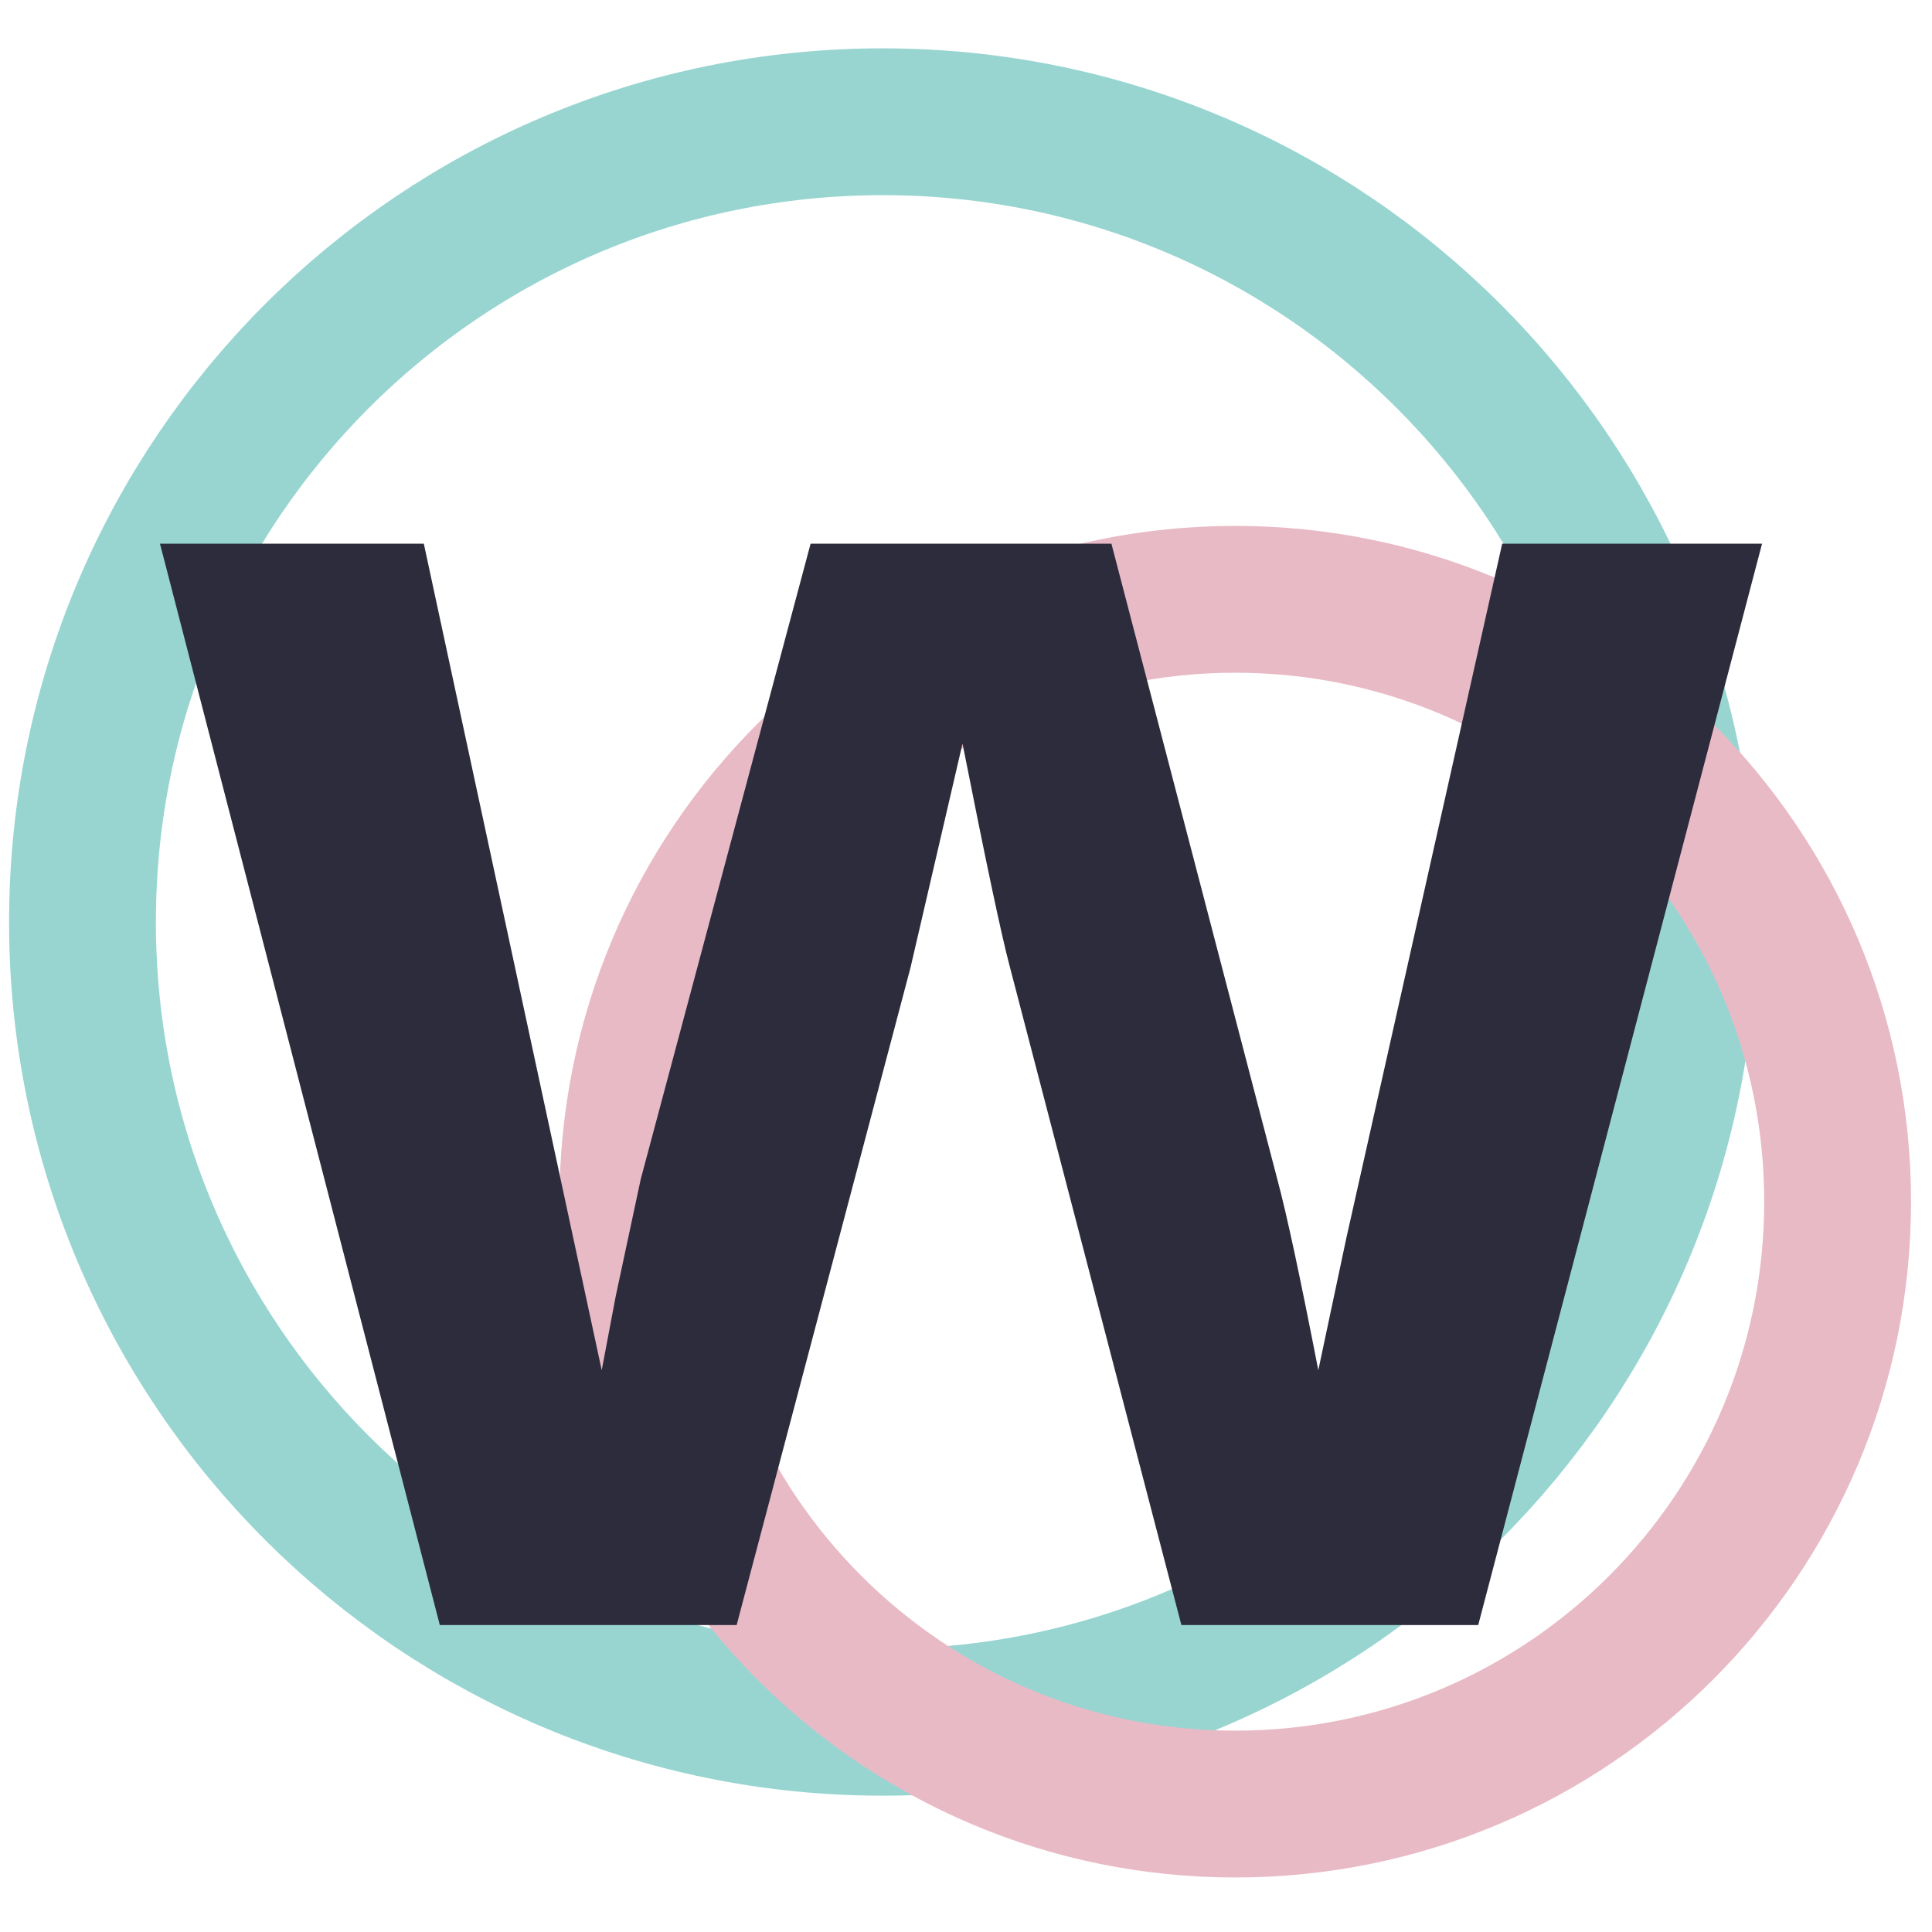
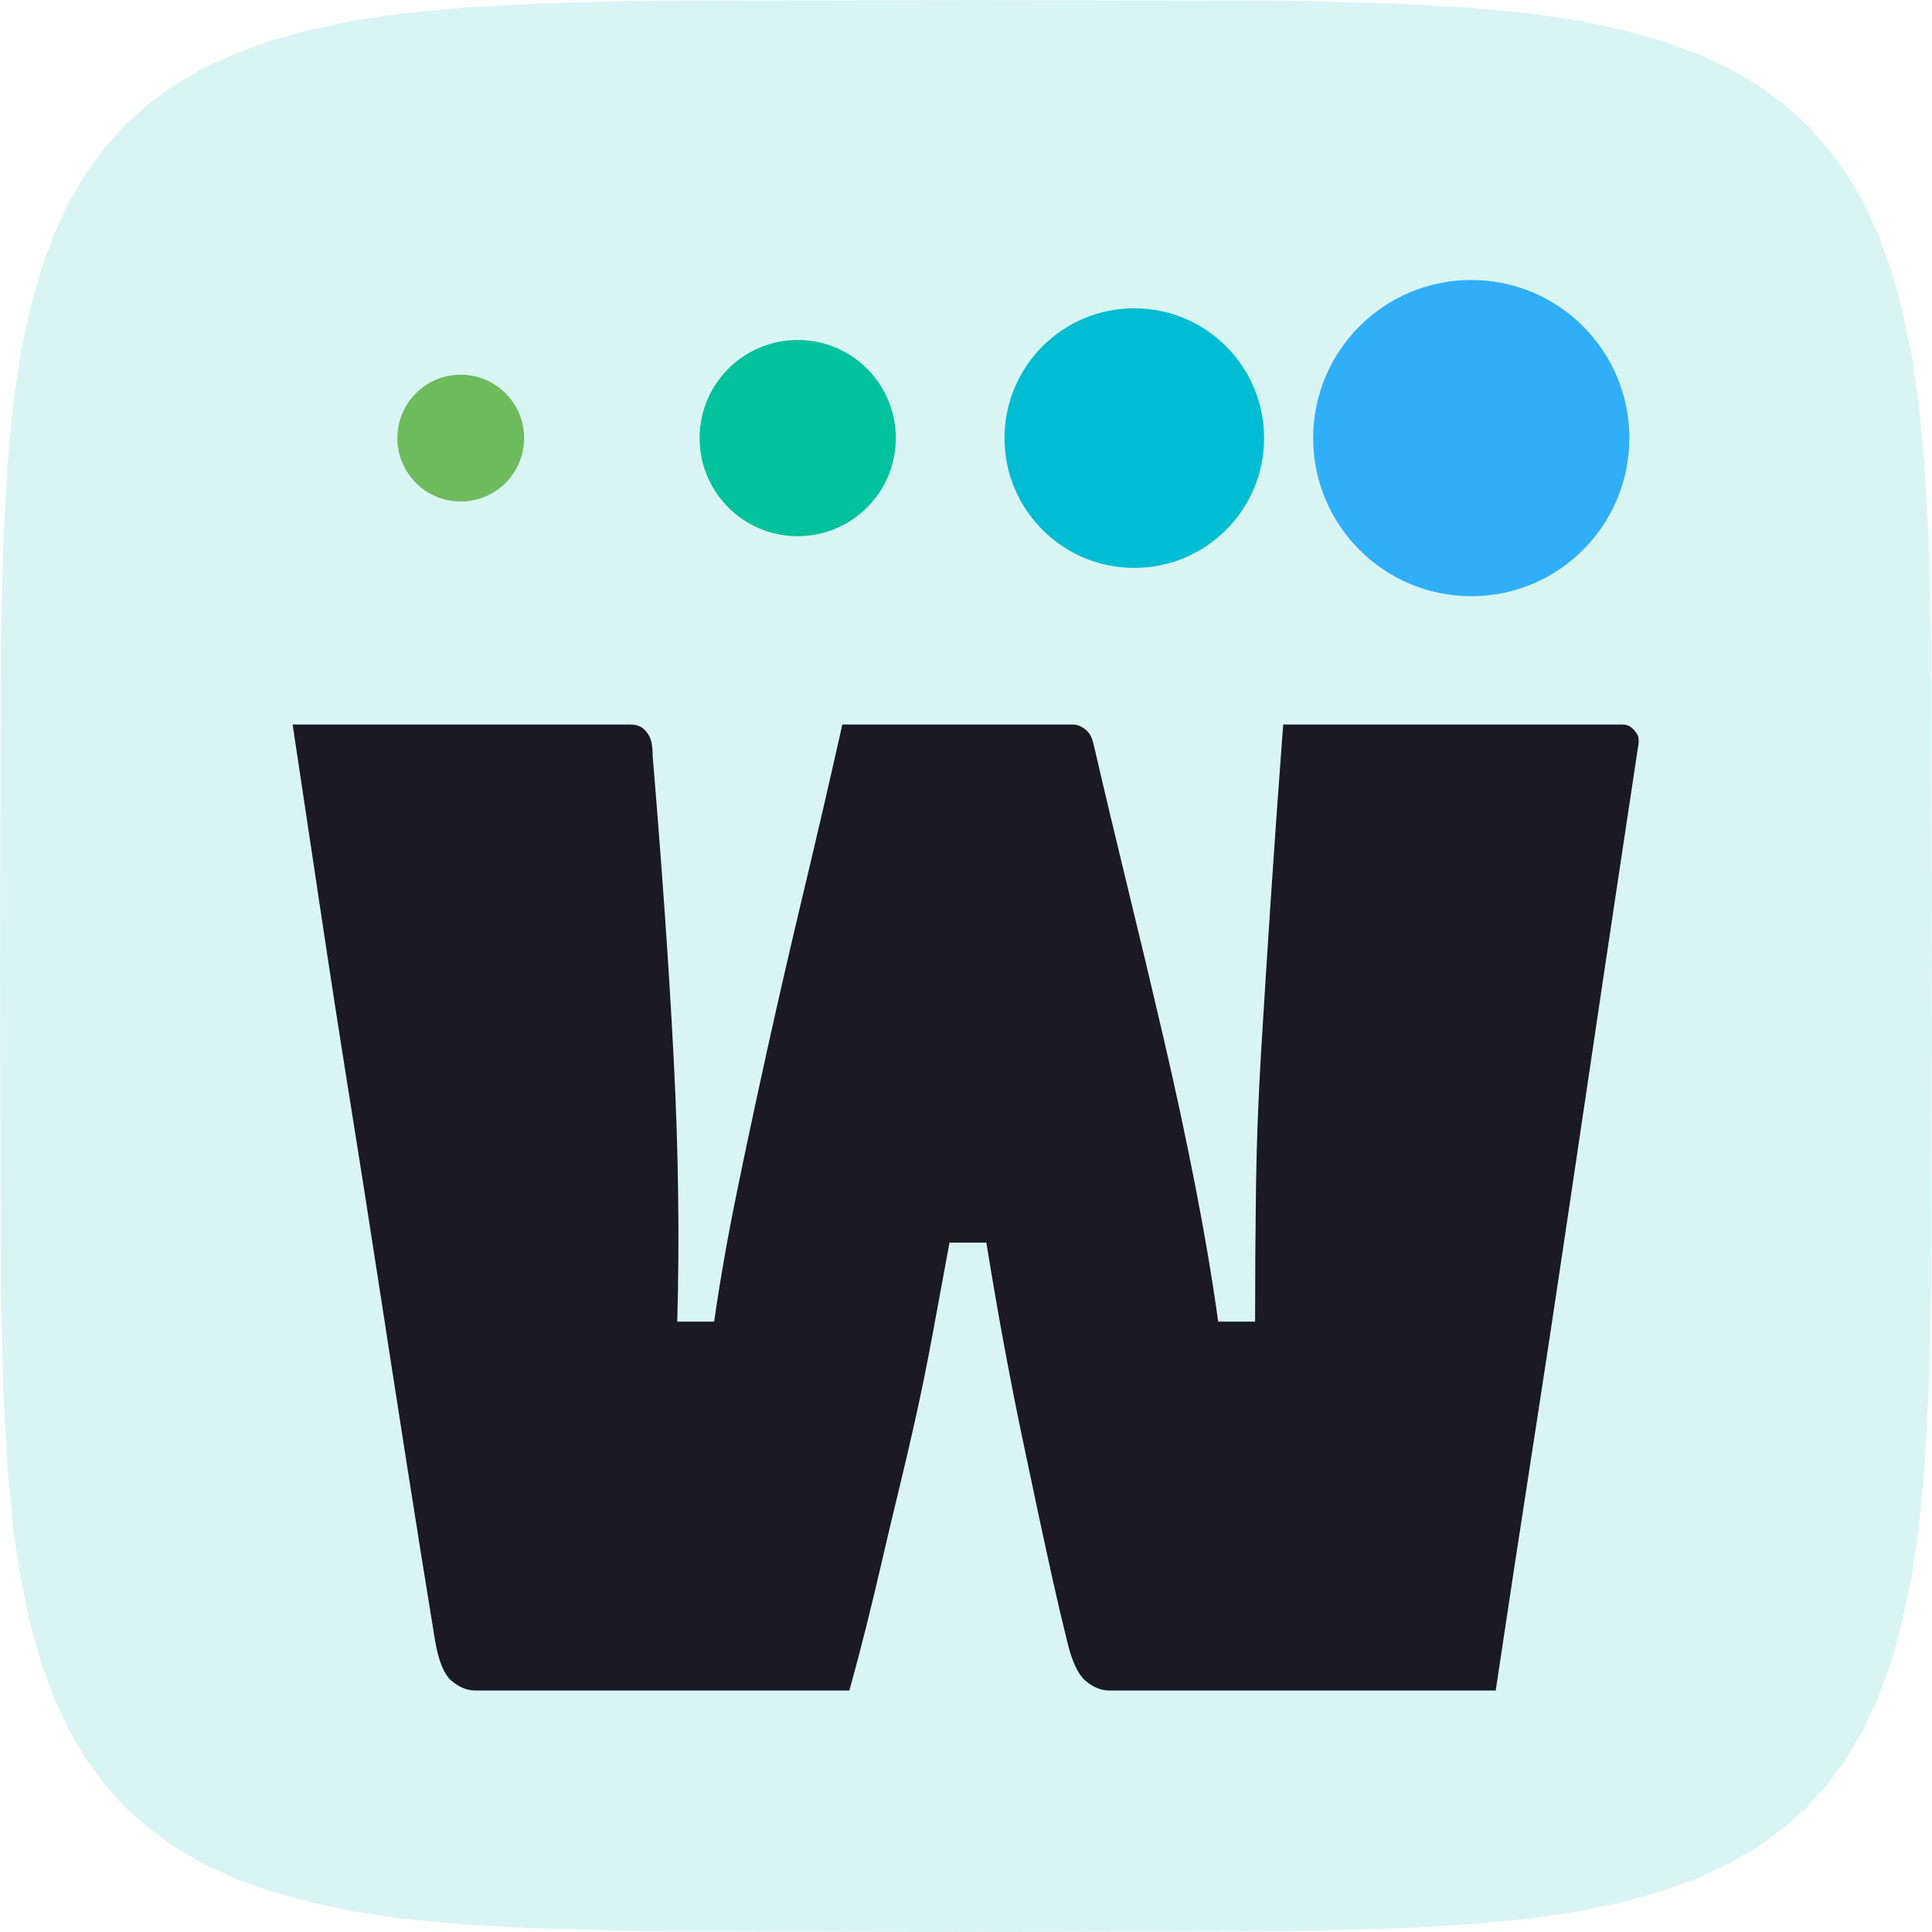
- <svg xmlns="http://www.w3.org/2000/svg" width="100%" height="100%" viewBox="0 0 500 500" version="1.1" xml:space="preserve" style="fill-rule:evenodd;clip-rule:evenodd;stroke-linecap:round;stroke-linejoin:round;stroke-miterlimit:1.5;">
-   <g transform="matrix(1.30985,0,0,1.30985,-53.6611,-43.784)">
-     <circle cx="215.379" cy="215.597" r="158.115" style="fill:none;stroke:rgb(152,213,209);stroke-width:29.01px;" />
-   </g>
-   <g transform="matrix(0.98595,0,0,0.98595,107.326,98.4284)">
-     <circle cx="215.379" cy="215.597" r="158.115" style="fill:none;stroke:rgb(232,186,198);stroke-width:38.54px;" />
-   </g>
-   <g transform="matrix(1.83928,0,0,1.83928,-240.798,-7.40483)">
-     <g transform="matrix(288,0,0,288,378.288,232.683)">
-         </g>
-     <text x="154.273px" y="232.683px" style="font-family:'Arial-BoldMT', 'Arial', sans-serif;font-weight:700;font-size:288px;fill:rgb(44,44,61);">w</text>
-   </g>
+ <svg xmlns="http://www.w3.org/2000/svg" viewBox="0 0 512 512">
+   <style>
+         .bg { fill: #d9f5f3; }
+         .w { fill: #1a1924; }
+         @media (prefers-color-scheme: dark) {
+             .bg { fill: #12201f; }
+             .w { fill: #fdfdfc; }
+         }
+     </style>
+   <path class="bg" d="M512 256L511.8 342L511.1 369.4L510 389.1L508.5 405.1L506.5 418.6L504 430.3L501.1 440.7L497.7 450L493.8 458.4L489.4 465.9L484.4 472.7L478.9 478.9L472.7 484.4L465.9 489.4L458.4 493.8L450 497.7L440.7 501.1L430.3 504L418.6 506.5L405.1 508.5L389.1 510L369.4 511.1L342 511.8L256 512L170 511.8L142.6 511.1L122.9 510L106.9 508.5L93.4 506.5L81.7 504L71.3 501.1L62 497.7L53.6 493.8L46.1 489.4L39.3 484.4L33.1 478.9L27.6 472.7L22.6 465.9L18.2 458.4L14.3 450L10.9 440.7L8 430.3L5.5 418.6L3.5 405.1L2 389.1L0.9 369.4L0.2 342L0 256L0.2 170L0.9 142.6L2 122.9L3.5 106.9L5.5 93.4L8 81.7L10.9 71.3L14.3 62L18.2 53.6L22.6 46.1L27.6 39.3L33.1 33.1L39.3 27.6L46.1 22.6L53.6 18.2L62 14.3L71.3 10.9L81.7 8L93.4 5.5L106.9 3.5L122.9 2L142.6 0.9L170 0.2L256 0L342 0.2L369.4 0.9L389.1 2L405.1 3.5L418.6 5.5L430.3 8L440.7 10.9L450 14.3L458.4 18.2L465.9 22.6L472.7 27.6L478.9 33.1L484.4 39.3L489.4 46.1L493.8 53.6L497.7 62L501.1 71.3L504 81.7L506.5 93.4L508.5 106.9L510 122.9L511.1 142.6L511.8 170Z" />
+   <circle fill="#6ebb5d" cx="122.1" cy="116.1" r="16.8" />
+   <circle fill="#00c29c" cx="211.4" cy="116.1" r="26" />
+   <circle fill="#00bdd3" cx="300.6" cy="116.1" r="34.4" />
+   <circle fill="#30aff8" cx="389.9" cy="116.1" r="41.9" />
+   <path class="w" transform="matrix(0.46545 0 0 -0.46545 70.1 448)" d="M329 550H460Q463 550 465.5 548.5Q468 547 469.5 545Q471 543 472 539Q481 500 491.5 457Q502 414 512 371Q522 328 530 287Q538 246 543 210H564Q564 248 564.5 286Q565 324 567.5 365Q570 406 573 451.5Q576 497 580 550Q607 550 642 550Q677 550 712 550Q747 550 773 550Q776 550 778 548.5Q780 547 781.5 544.5Q783 542 782 537Q772 471 762 404Q752 337 742 269.5Q732 202 721.5 134.5Q711 67 701 0Q679 0 648 0Q617 0 583.5 0Q550 0 522.5 0Q495 0 481 0Q474 0 467.5 5.5Q461 11 457 28Q453 44 449 62Q445 80 440.5 101Q436 122 431 146Q426 170 421 197Q416 224 411 255H390Q385 228 380.5 203.5Q376 179 371 156.5Q366 134 361 113.5Q356 93 351.5 73.5Q347 54 342.5 36Q338 18 333 0Q304 0 264.5 0Q225 0 186 0Q147 0 120 0Q113 0 106.5 5.5Q100 11 97 29Q89 78 81 129Q73 180 65 232Q57 284 48.5 337Q40 390 32 443.5Q24 497 16 550Q43 550 77.5 550Q112 550 147 550Q182 550 208 550Q212 550 214.5 548.5Q217 547 219 543.5Q221 540 221 532Q225 484 228 441Q231 398 233 359Q235 320 235.5 283Q236 246 235 210H256Q261 245 269 284Q277 323 286.5 366Q296 409 307 455Q318 501 329 550Z" />
</svg>
